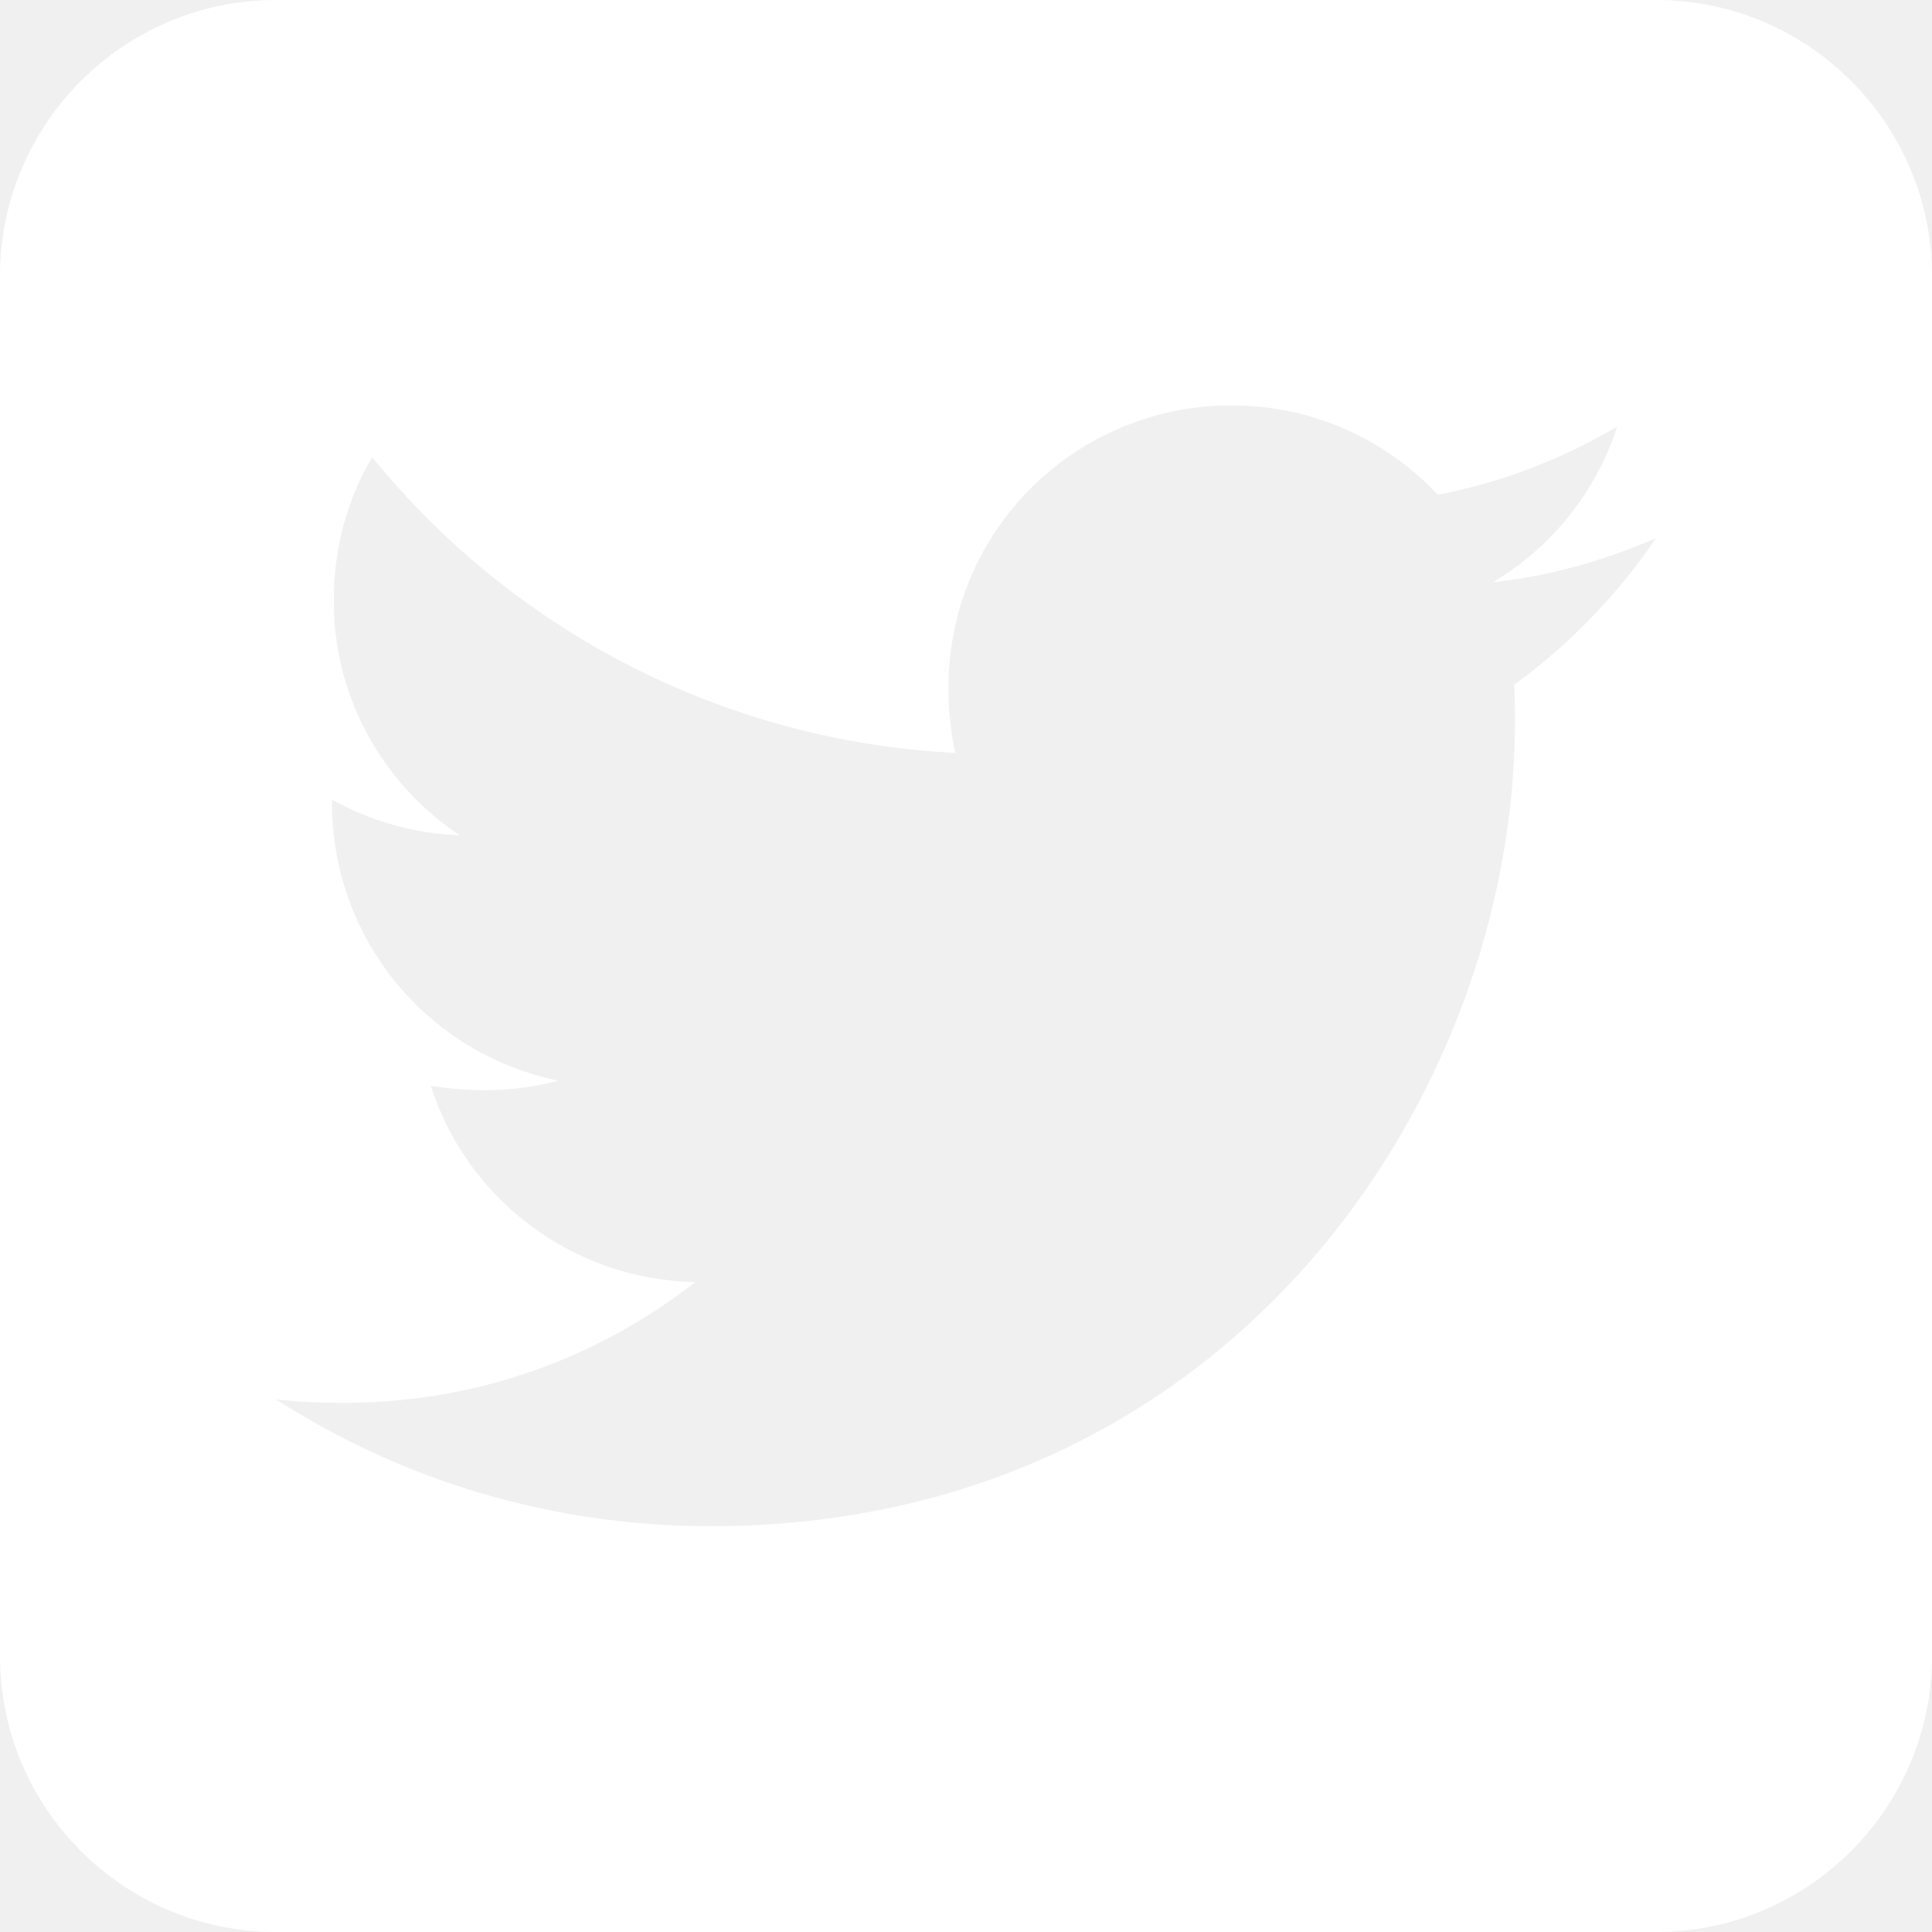
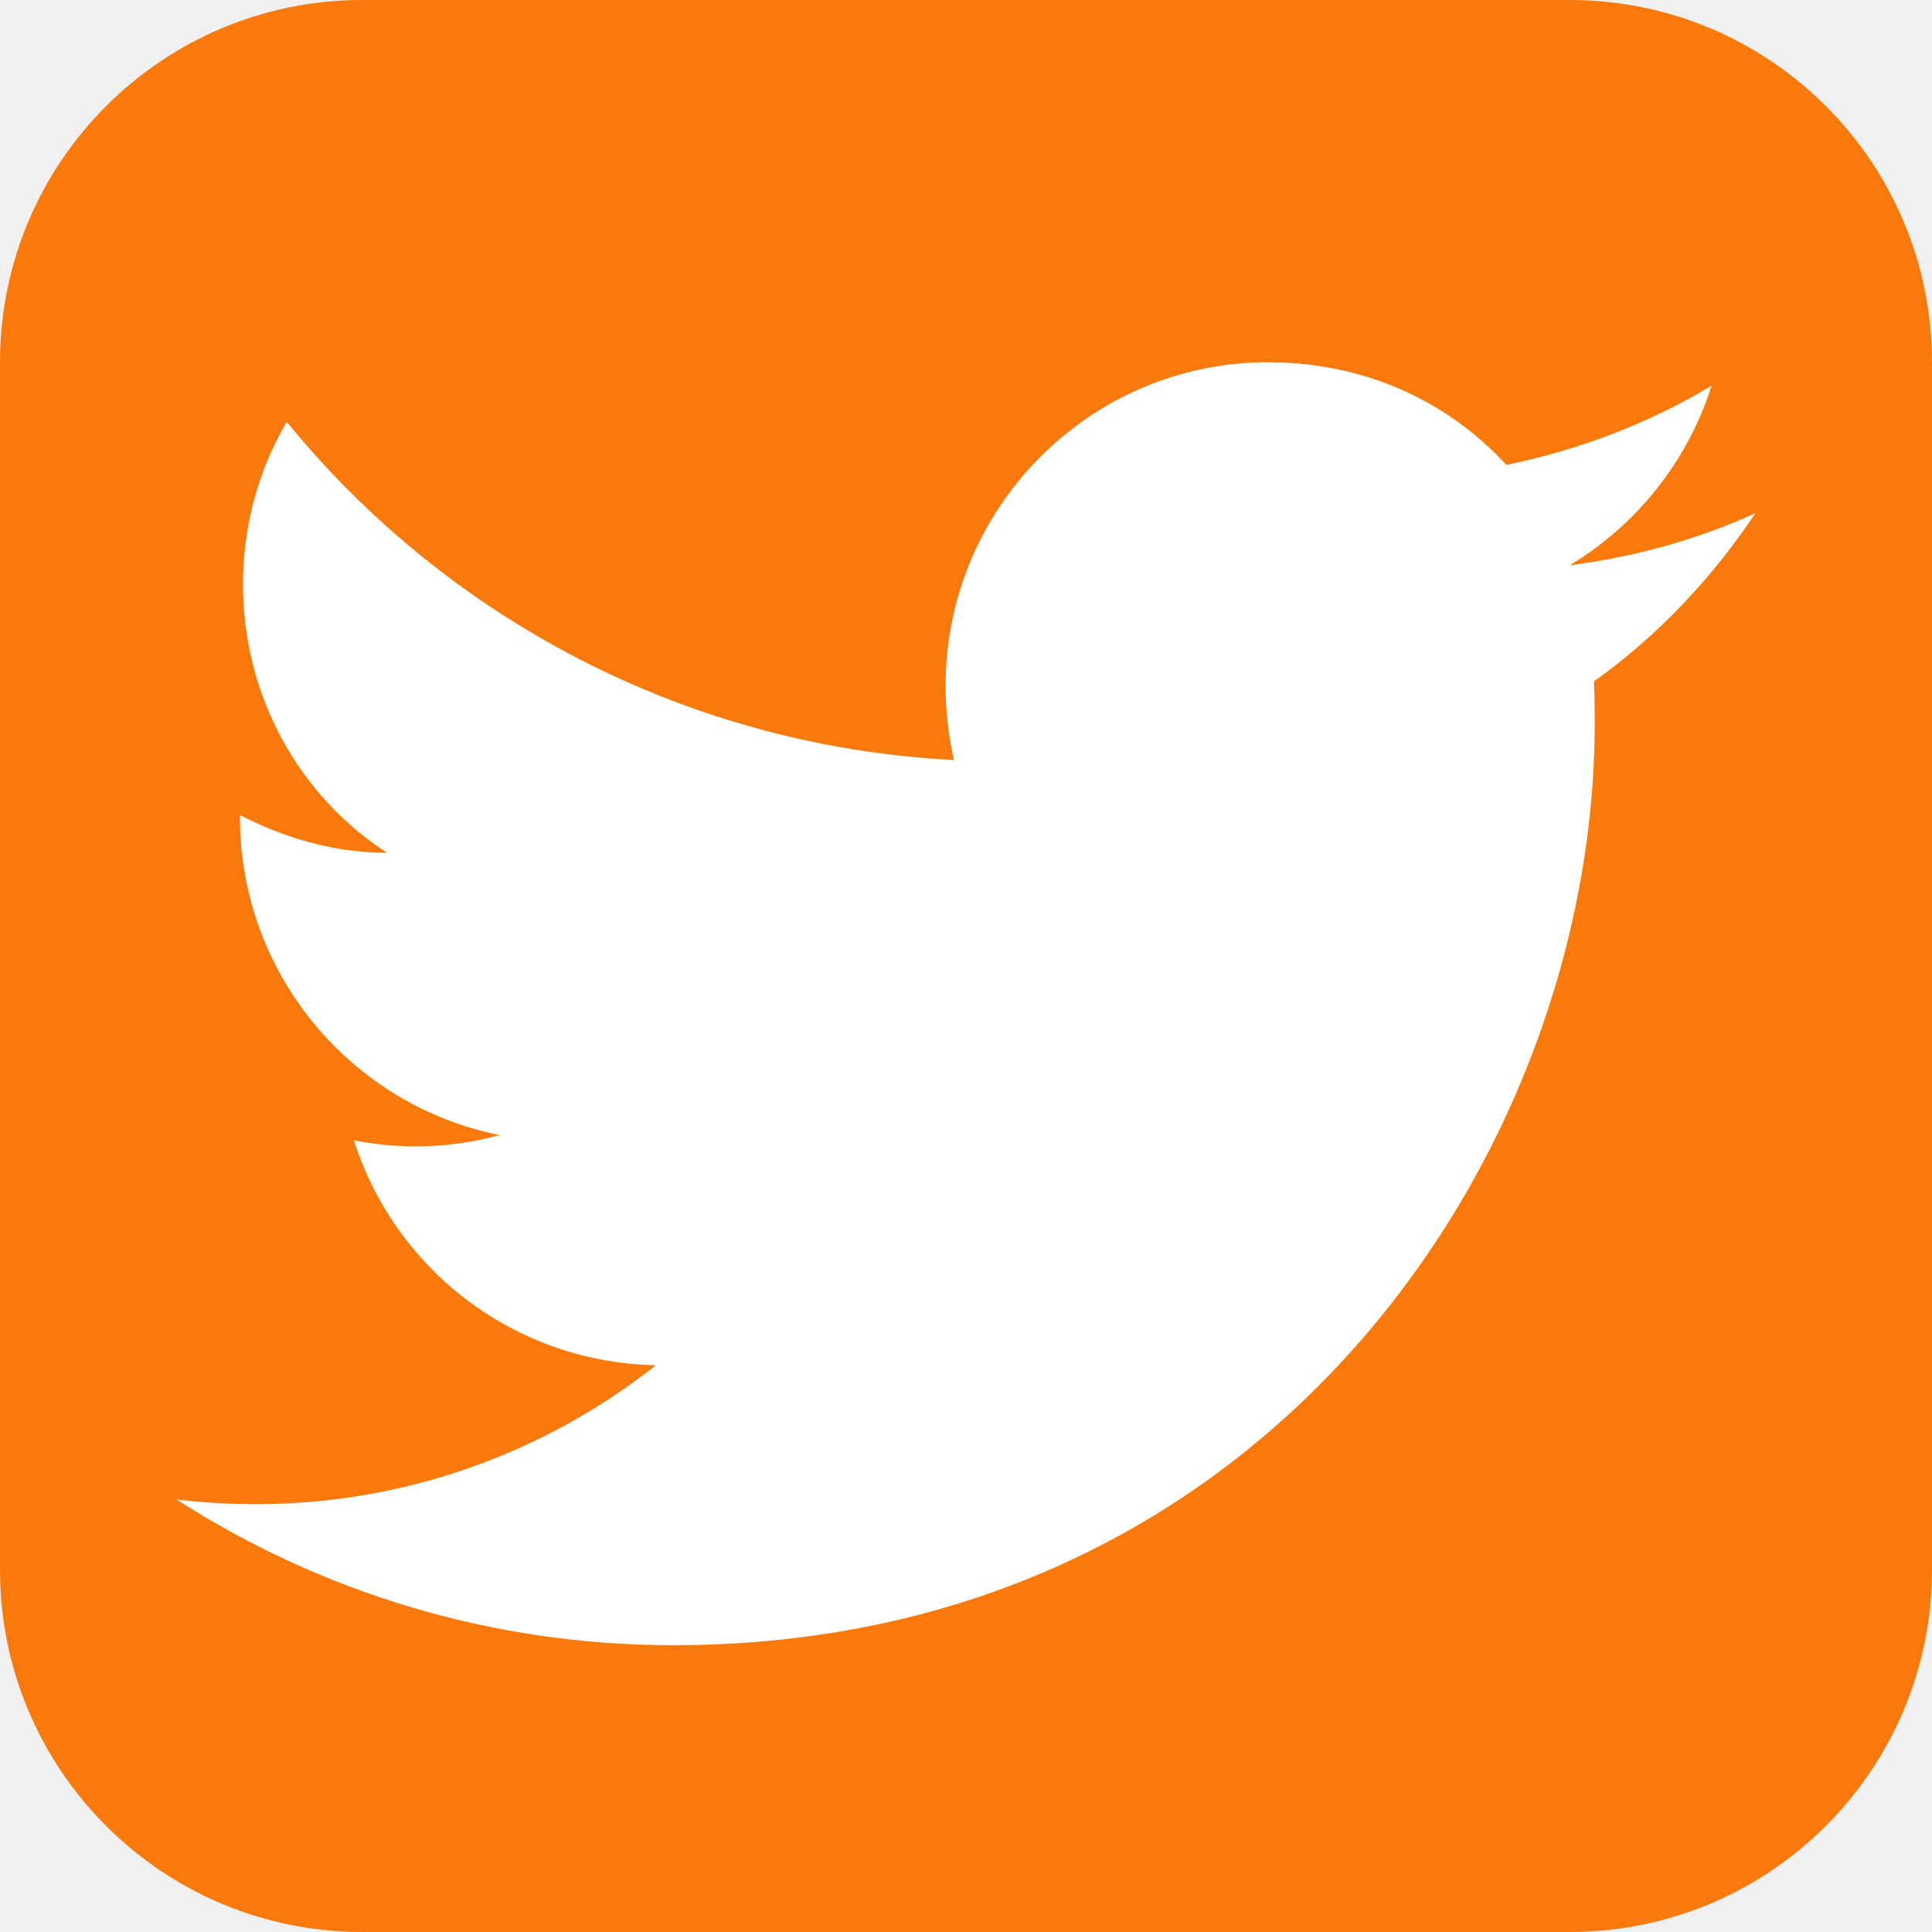
- <svg xmlns="http://www.w3.org/2000/svg" width="28" height="28" viewBox="0 0 28 28" fill="none">
-   <path d="M4 0C1.794 0 0 1.794 0 4V24C0 26.206 1.794 28 4 28H24C26.206 28 28 26.206 28 24V4C28 1.794 26.206 0 24 0H4ZM21.956 10.456C21.956 15.875 17.831 22.119 10.294 22.119C7.969 22.119 5.812 21.444 4 20.281C4.331 20.319 4.65 20.331 4.987 20.331C6.906 20.331 8.669 19.681 10.075 18.581C8.275 18.544 6.763 17.363 6.244 15.738C6.875 15.831 7.444 15.831 8.094 15.662C6.219 15.281 4.812 13.631 4.812 11.637V11.588C5.356 11.894 5.994 12.081 6.662 12.106C6.1 11.731 5.638 11.225 5.319 10.631C5 10.037 4.831 9.369 4.838 8.694C4.838 7.931 5.037 7.231 5.394 6.625C7.412 9.113 10.444 10.738 13.844 10.912C13.262 8.131 15.344 5.875 17.844 5.875C19.025 5.875 20.087 6.369 20.837 7.169C21.762 6.994 22.65 6.65 23.438 6.181C23.131 7.131 22.488 7.931 21.637 8.438C22.462 8.35 23.262 8.119 24 7.8C23.444 8.619 22.744 9.344 21.944 9.925C21.956 10.1 21.956 10.281 21.956 10.456Z" fill="white" />
+ <svg xmlns="http://www.w3.org/2000/svg" width="32" height="32" viewBox="0 0 32 32" fill="none">
+   <rect width="32" height="32" rx="6" fill="#F97A0B" />
+   <path d="M29.075 8.5C28.113 8.938 27.075 9.225 26 9.363C27.1 8.7 27.95 7.65 28.35 6.388C27.312 7.013 26.163 7.45 24.95 7.7C23.962 6.625 22.575 6 21 6C18.062 6 15.662 8.4 15.662 11.363C15.662 11.787 15.713 12.2 15.8 12.588C11.35 12.363 7.387 10.225 4.75 6.987C4.287 7.775 4.025 8.7 4.025 9.675C4.025 11.537 4.962 13.188 6.412 14.125C5.525 14.125 4.7 13.875 3.975 13.5V13.537C3.975 16.137 5.825 18.312 8.275 18.8C7.489 19.016 6.663 19.046 5.862 18.887C6.202 19.953 6.867 20.886 7.764 21.554C8.661 22.222 9.744 22.592 10.863 22.613C8.967 24.113 6.617 24.924 4.2 24.913C3.775 24.913 3.35 24.887 2.925 24.837C5.3 26.363 8.125 27.25 11.15 27.25C21 27.25 26.413 19.075 26.413 11.988C26.413 11.75 26.413 11.525 26.4 11.287C27.45 10.537 28.35 9.588 29.075 8.5Z" fill="white" />
</svg>
